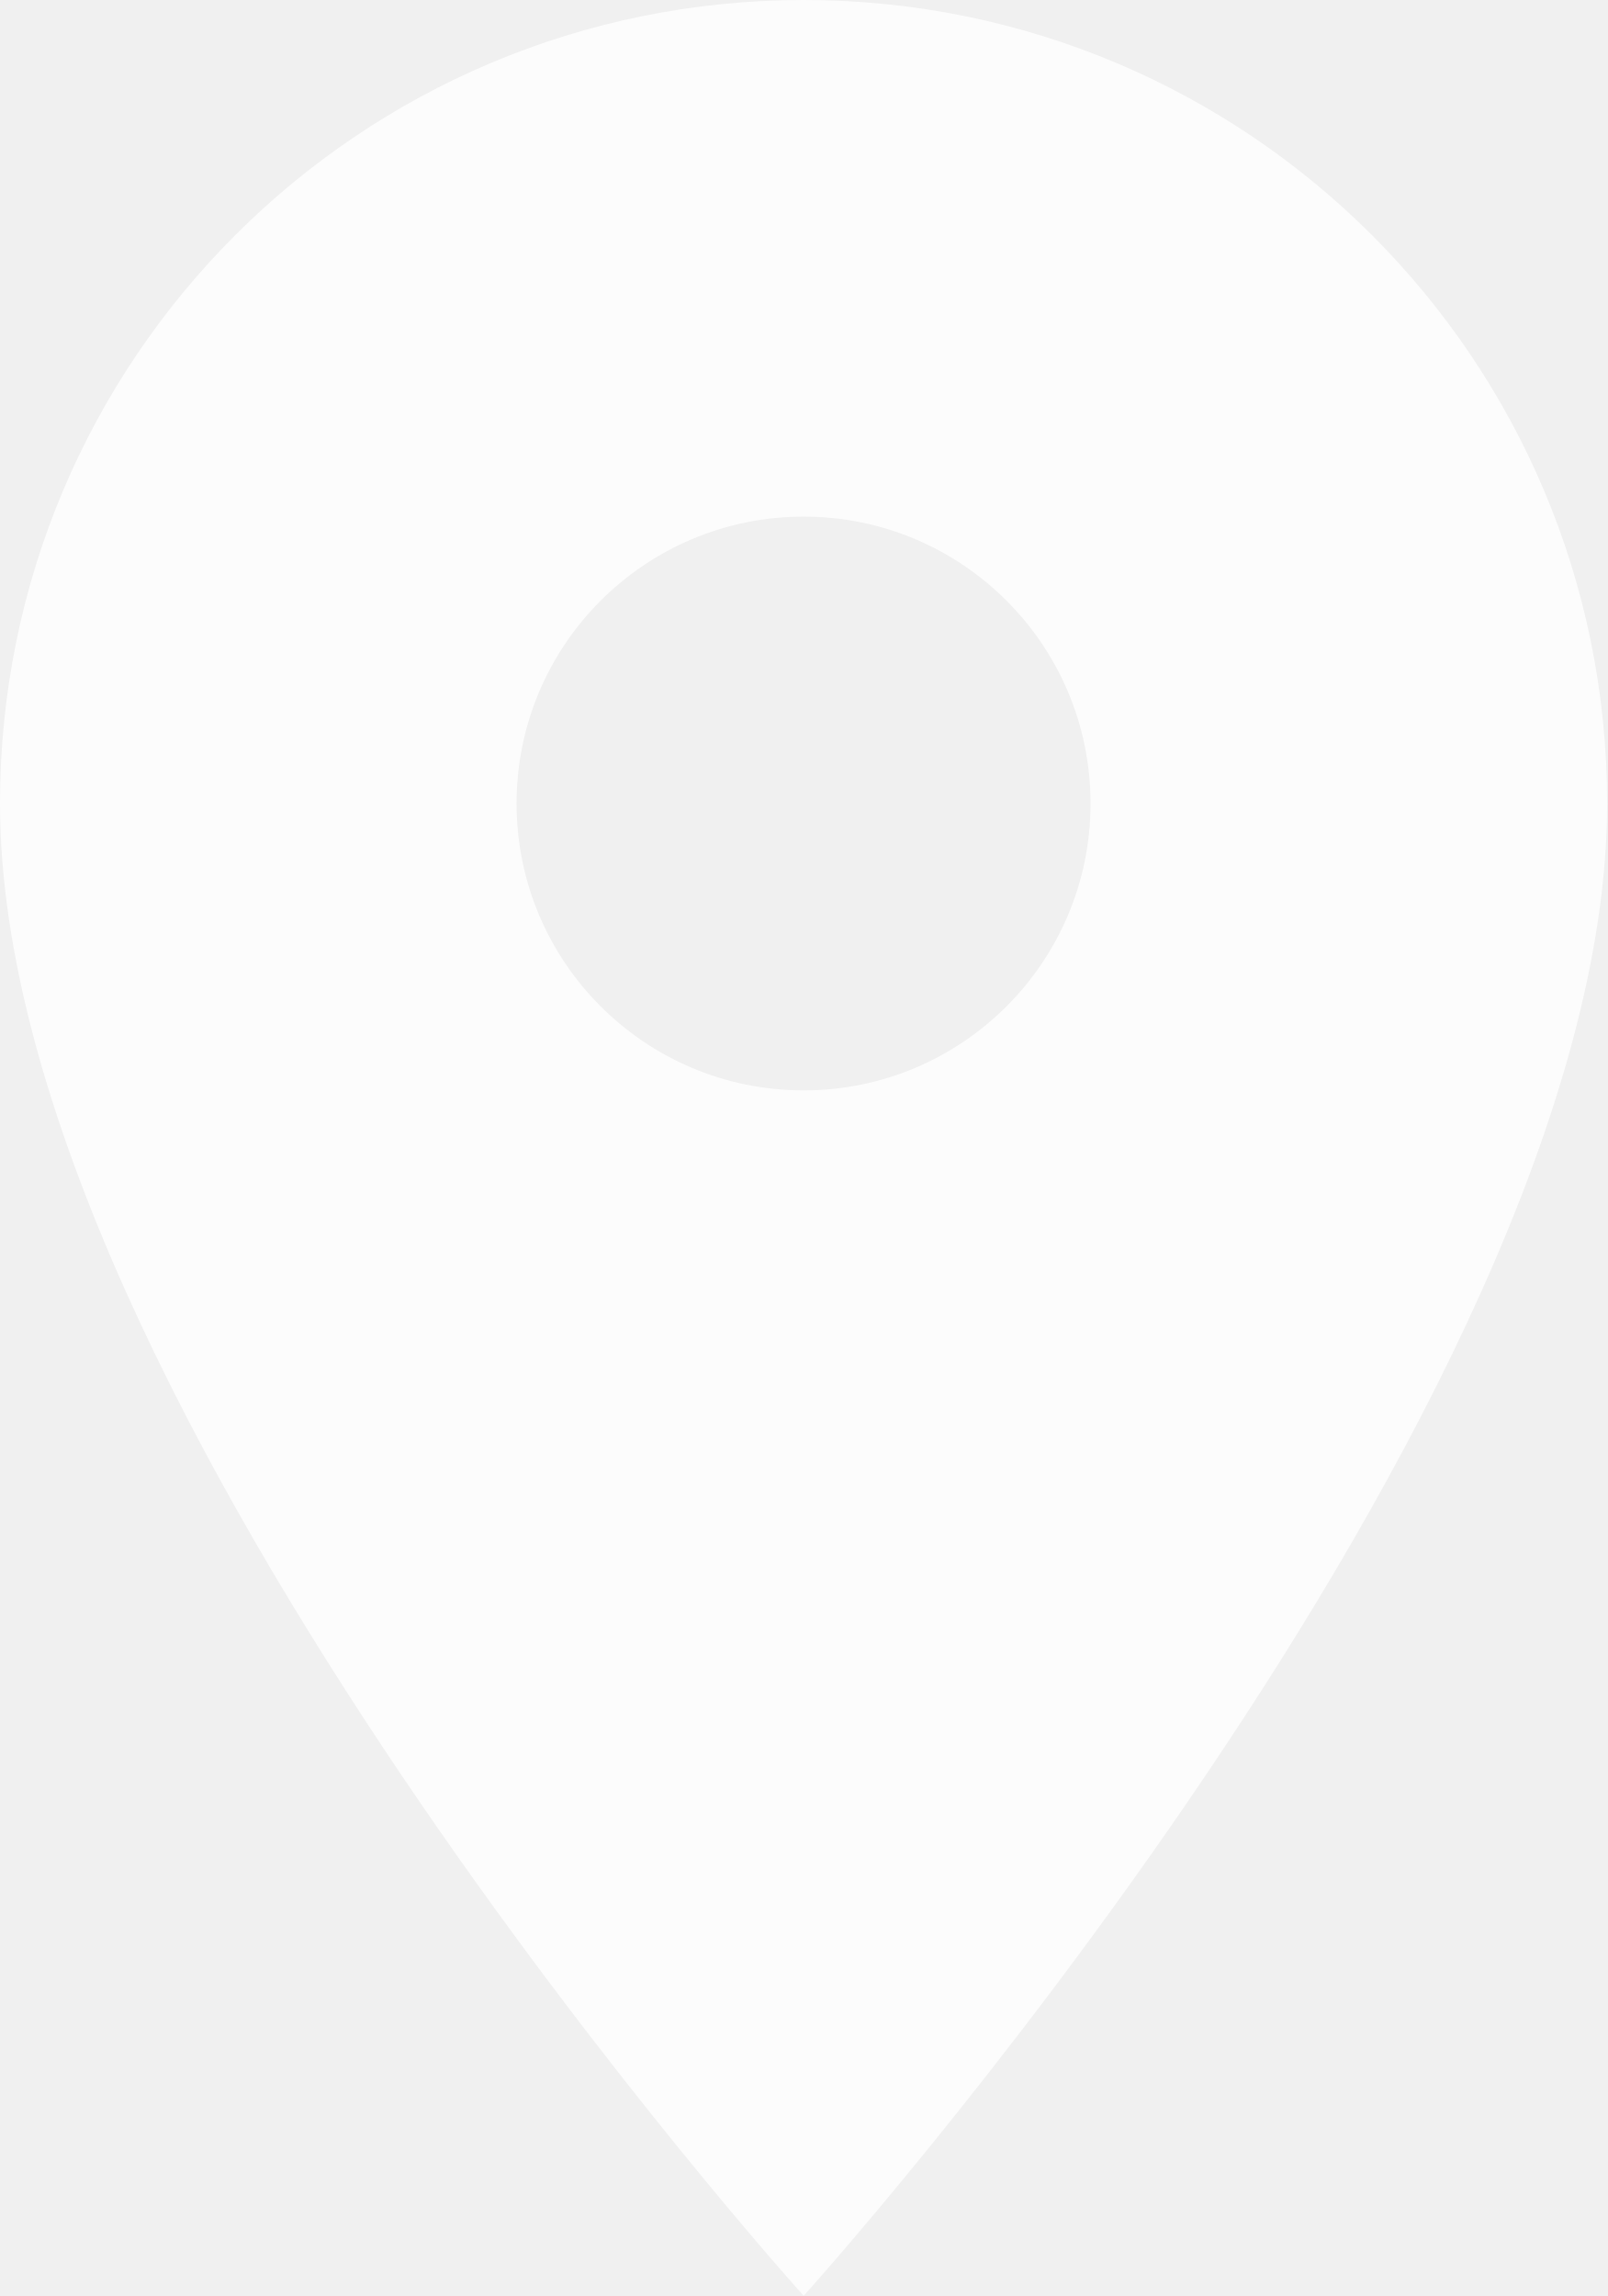
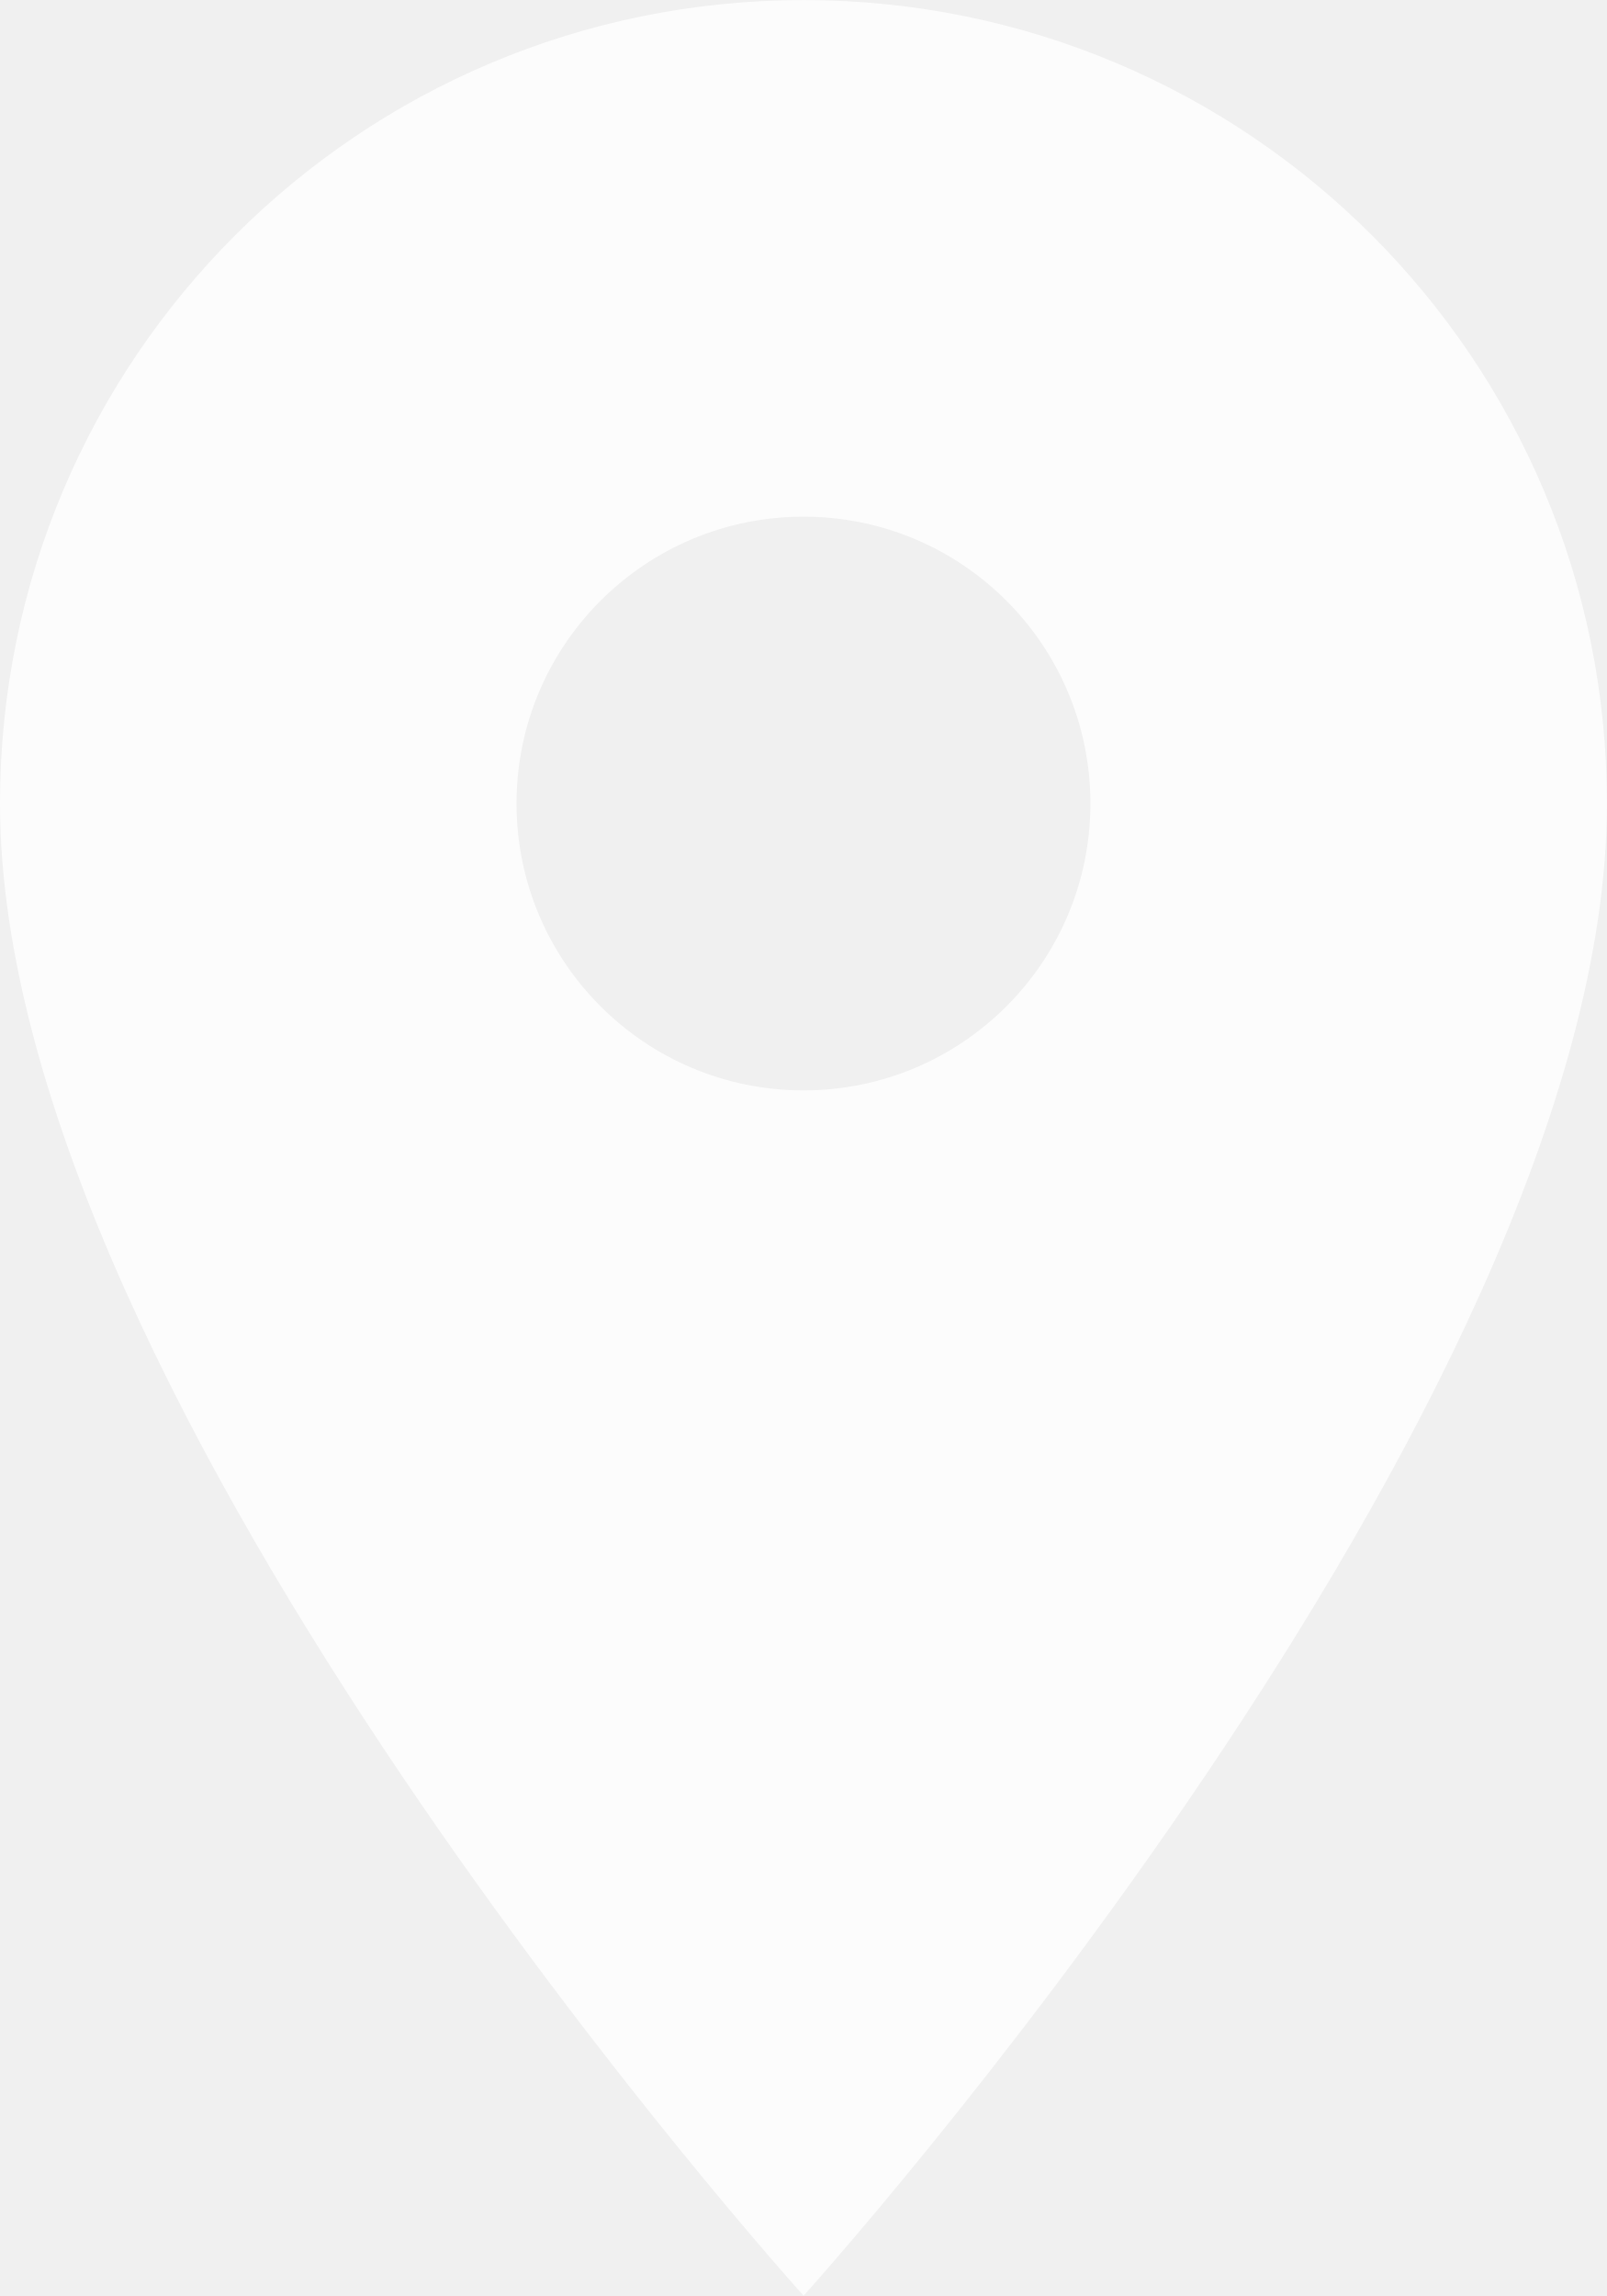
- <svg xmlns="http://www.w3.org/2000/svg" style="isolation:isolate" viewBox="455.094 88.902 7.087 10.124" width="7.087pt" height="10.124pt">
-   <g opacity="0.8">
-     <path d=" M 458.638 88.902 C 456.679 88.902 455.094 90.486 455.094 92.445 C 455.094 95.103 458.638 99.025 458.638 99.025 C 458.638 99.025 462.181 95.103 462.181 92.445 C 462.181 90.486 460.597 88.902 458.638 88.902 Z  M 458.638 93.71 C 457.939 93.71 457.372 93.144 457.372 92.445 C 457.372 91.746 457.939 91.18 458.638 91.18 C 459.336 91.18 459.903 91.746 459.903 92.445 C 459.903 93.144 459.336 93.71 458.638 93.71 Z " fill="rgb(255,255,255)" />
+ <svg xmlns="http://www.w3.org/2000/svg" style="isolation:isolate" width="9.449" height="13.499" viewBox="455.094 88.902 7.087 10.124">
+   <g opacity=".8">
+     <path fill="#FFF" d="M 458.638 88.902 C 456.679 88.902 455.094 90.486 455.094 92.445 C 455.094 95.103 458.638 99.025 458.638 99.025 C 458.638 99.025 462.181 95.103 462.181 92.445 C 462.181 90.486 460.597 88.902 458.638 88.902 Z M 458.638 93.71 C 457.939 93.71 457.372 93.144 457.372 92.445 C 457.372 91.746 457.939 91.18 458.638 91.18 C 459.336 91.18 459.903 91.746 459.903 92.445 C 459.903 93.144 459.336 93.71 458.638 93.71 Z" />
  </g>
</svg>
